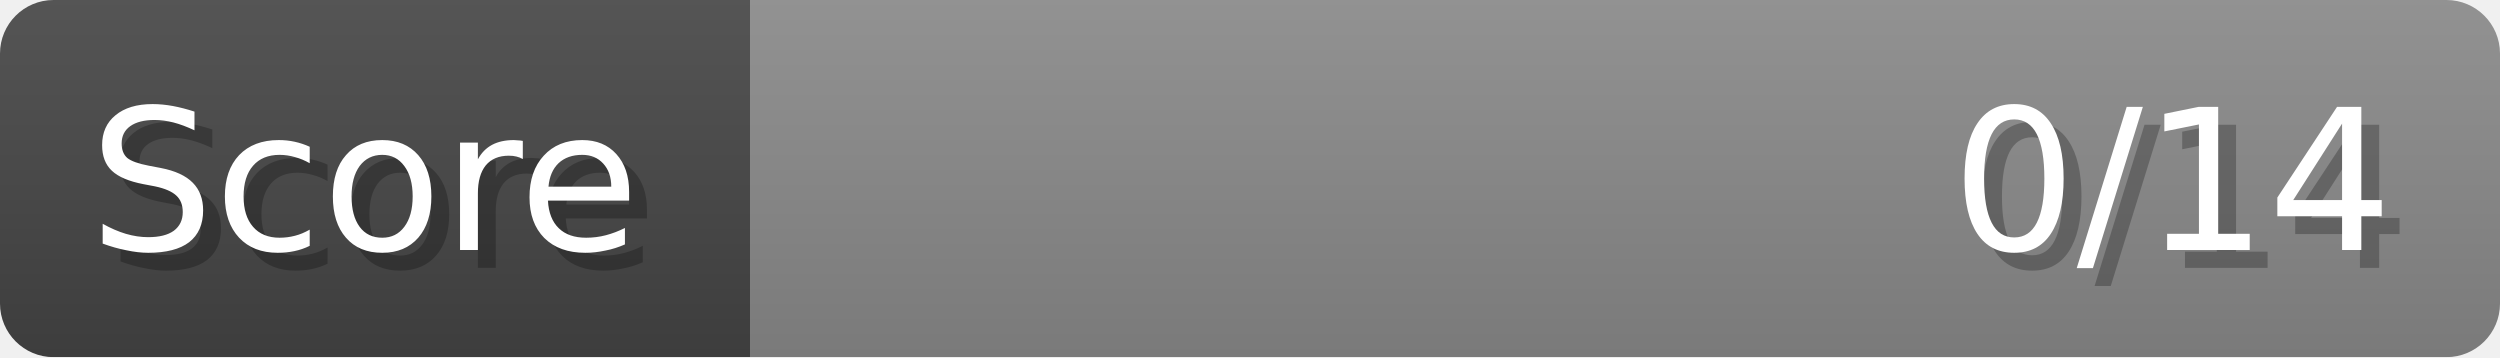
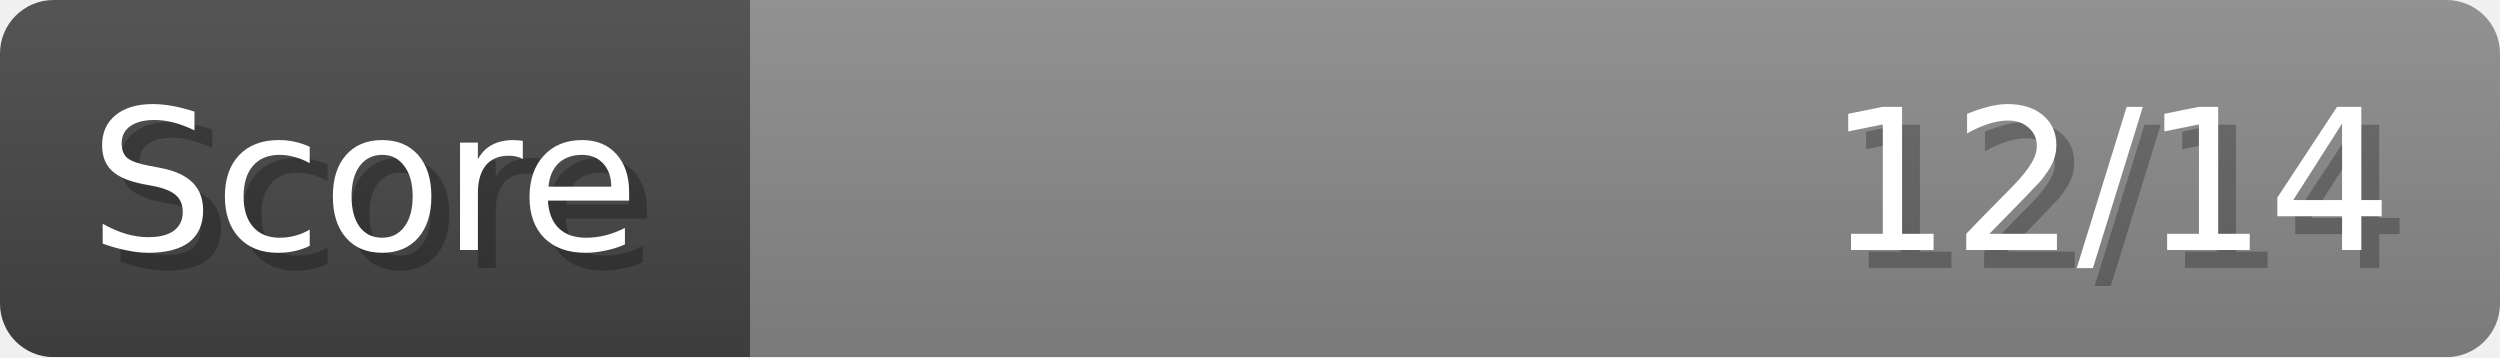
- <svg xmlns="http://www.w3.org/2000/svg" width="140px" height="20px" role="img" aria-label="Score: 0/14">
+ <svg xmlns="http://www.w3.org/2000/svg" width="140px" height="20px" role="img" aria-label="Score: 12/14">
  <linearGradient id="a" x2="0" y2="100%">
    <stop offset="0" stop-opacity=".1" stop-color="#EEE" />
    <stop offset="1" stop-opacity=".1" />
  </linearGradient>
  <mask id="m">
    <rect width="100%" height="100%" rx="3" fill="#FFF" />
  </mask>
  <g mask="url(#m)">
    <rect x="0" y="0" width="42" height="20" fill="#444" />
    <svg x="42" y="0" width="98" height="20">
      <rect width="100%" height="100%" fill="#888888" />
      <rect width="0%" height="100%" fill="#33CC11" transform="">
-         <animate attributeName="width" begin="0.5s" dur="600ms" from="0%" to="0%" repeatCount="1" fill="freeze" calcMode="spline" keyTimes="0; 1" keySplines="0.3, 0.61, 0.355, 1" />
+         <animate attributeName="width" begin="0.5s" dur="600ms" from="0%" to="85%" repeatCount="1" fill="freeze" calcMode="spline" keyTimes="0; 1" keySplines="0.3, 0.61, 0.355, 1" />
      </rect>
    </svg>
    <rect width="140" height="20" fill="url(#a)" />
  </g>
  <g aria-hidden="true" font-size="11" font-family="Verdana, DejaVu Sans, sans-serif" fill="#FFFFFF">
    <text x="6" y="15" fill="#000" opacity="0.25">Score</text>
    <text x="5" y="14">Score</text>
-     <text x="135" y="15" fill="#000" opacity="0.25" text-anchor="end">0/14</text>
-     <text x="134" y="14" text-anchor="end">0/14</text>
+     <text x="135" y="15" fill="#000" opacity="0.25" text-anchor="end">12/14</text>
+     <text x="134" y="14" text-anchor="end">12/14</text>
  </g>
</svg>
